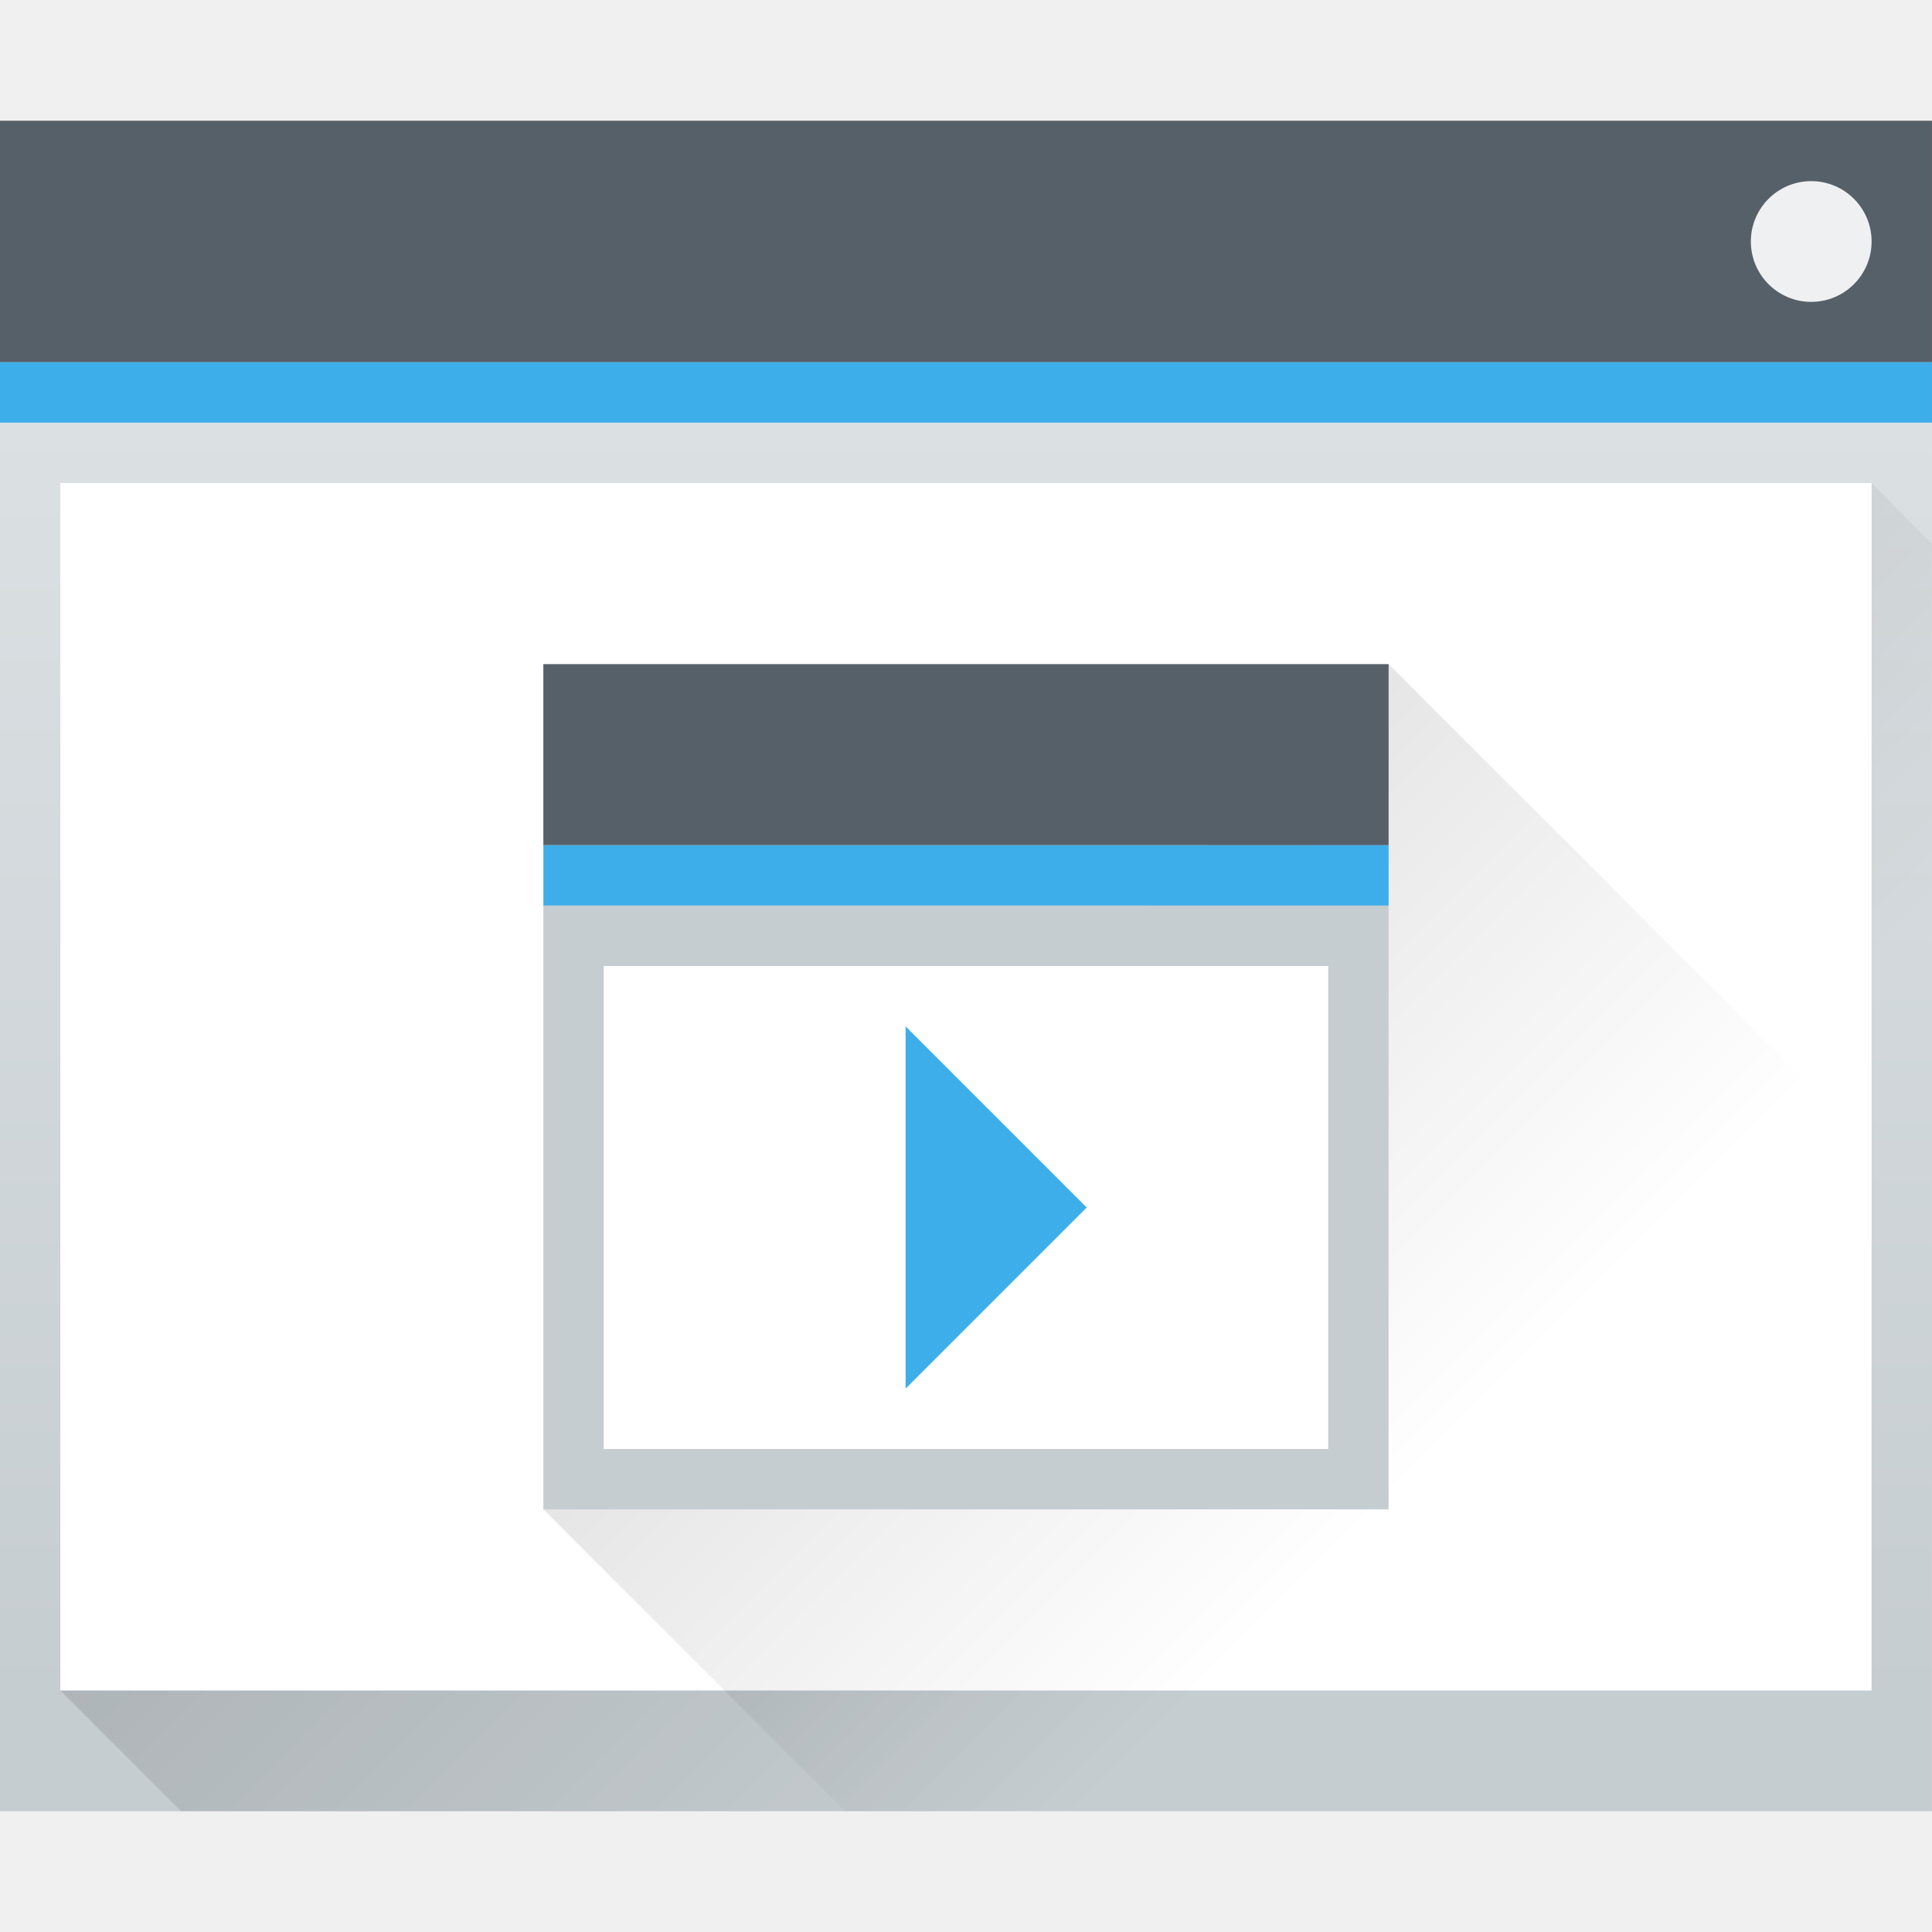
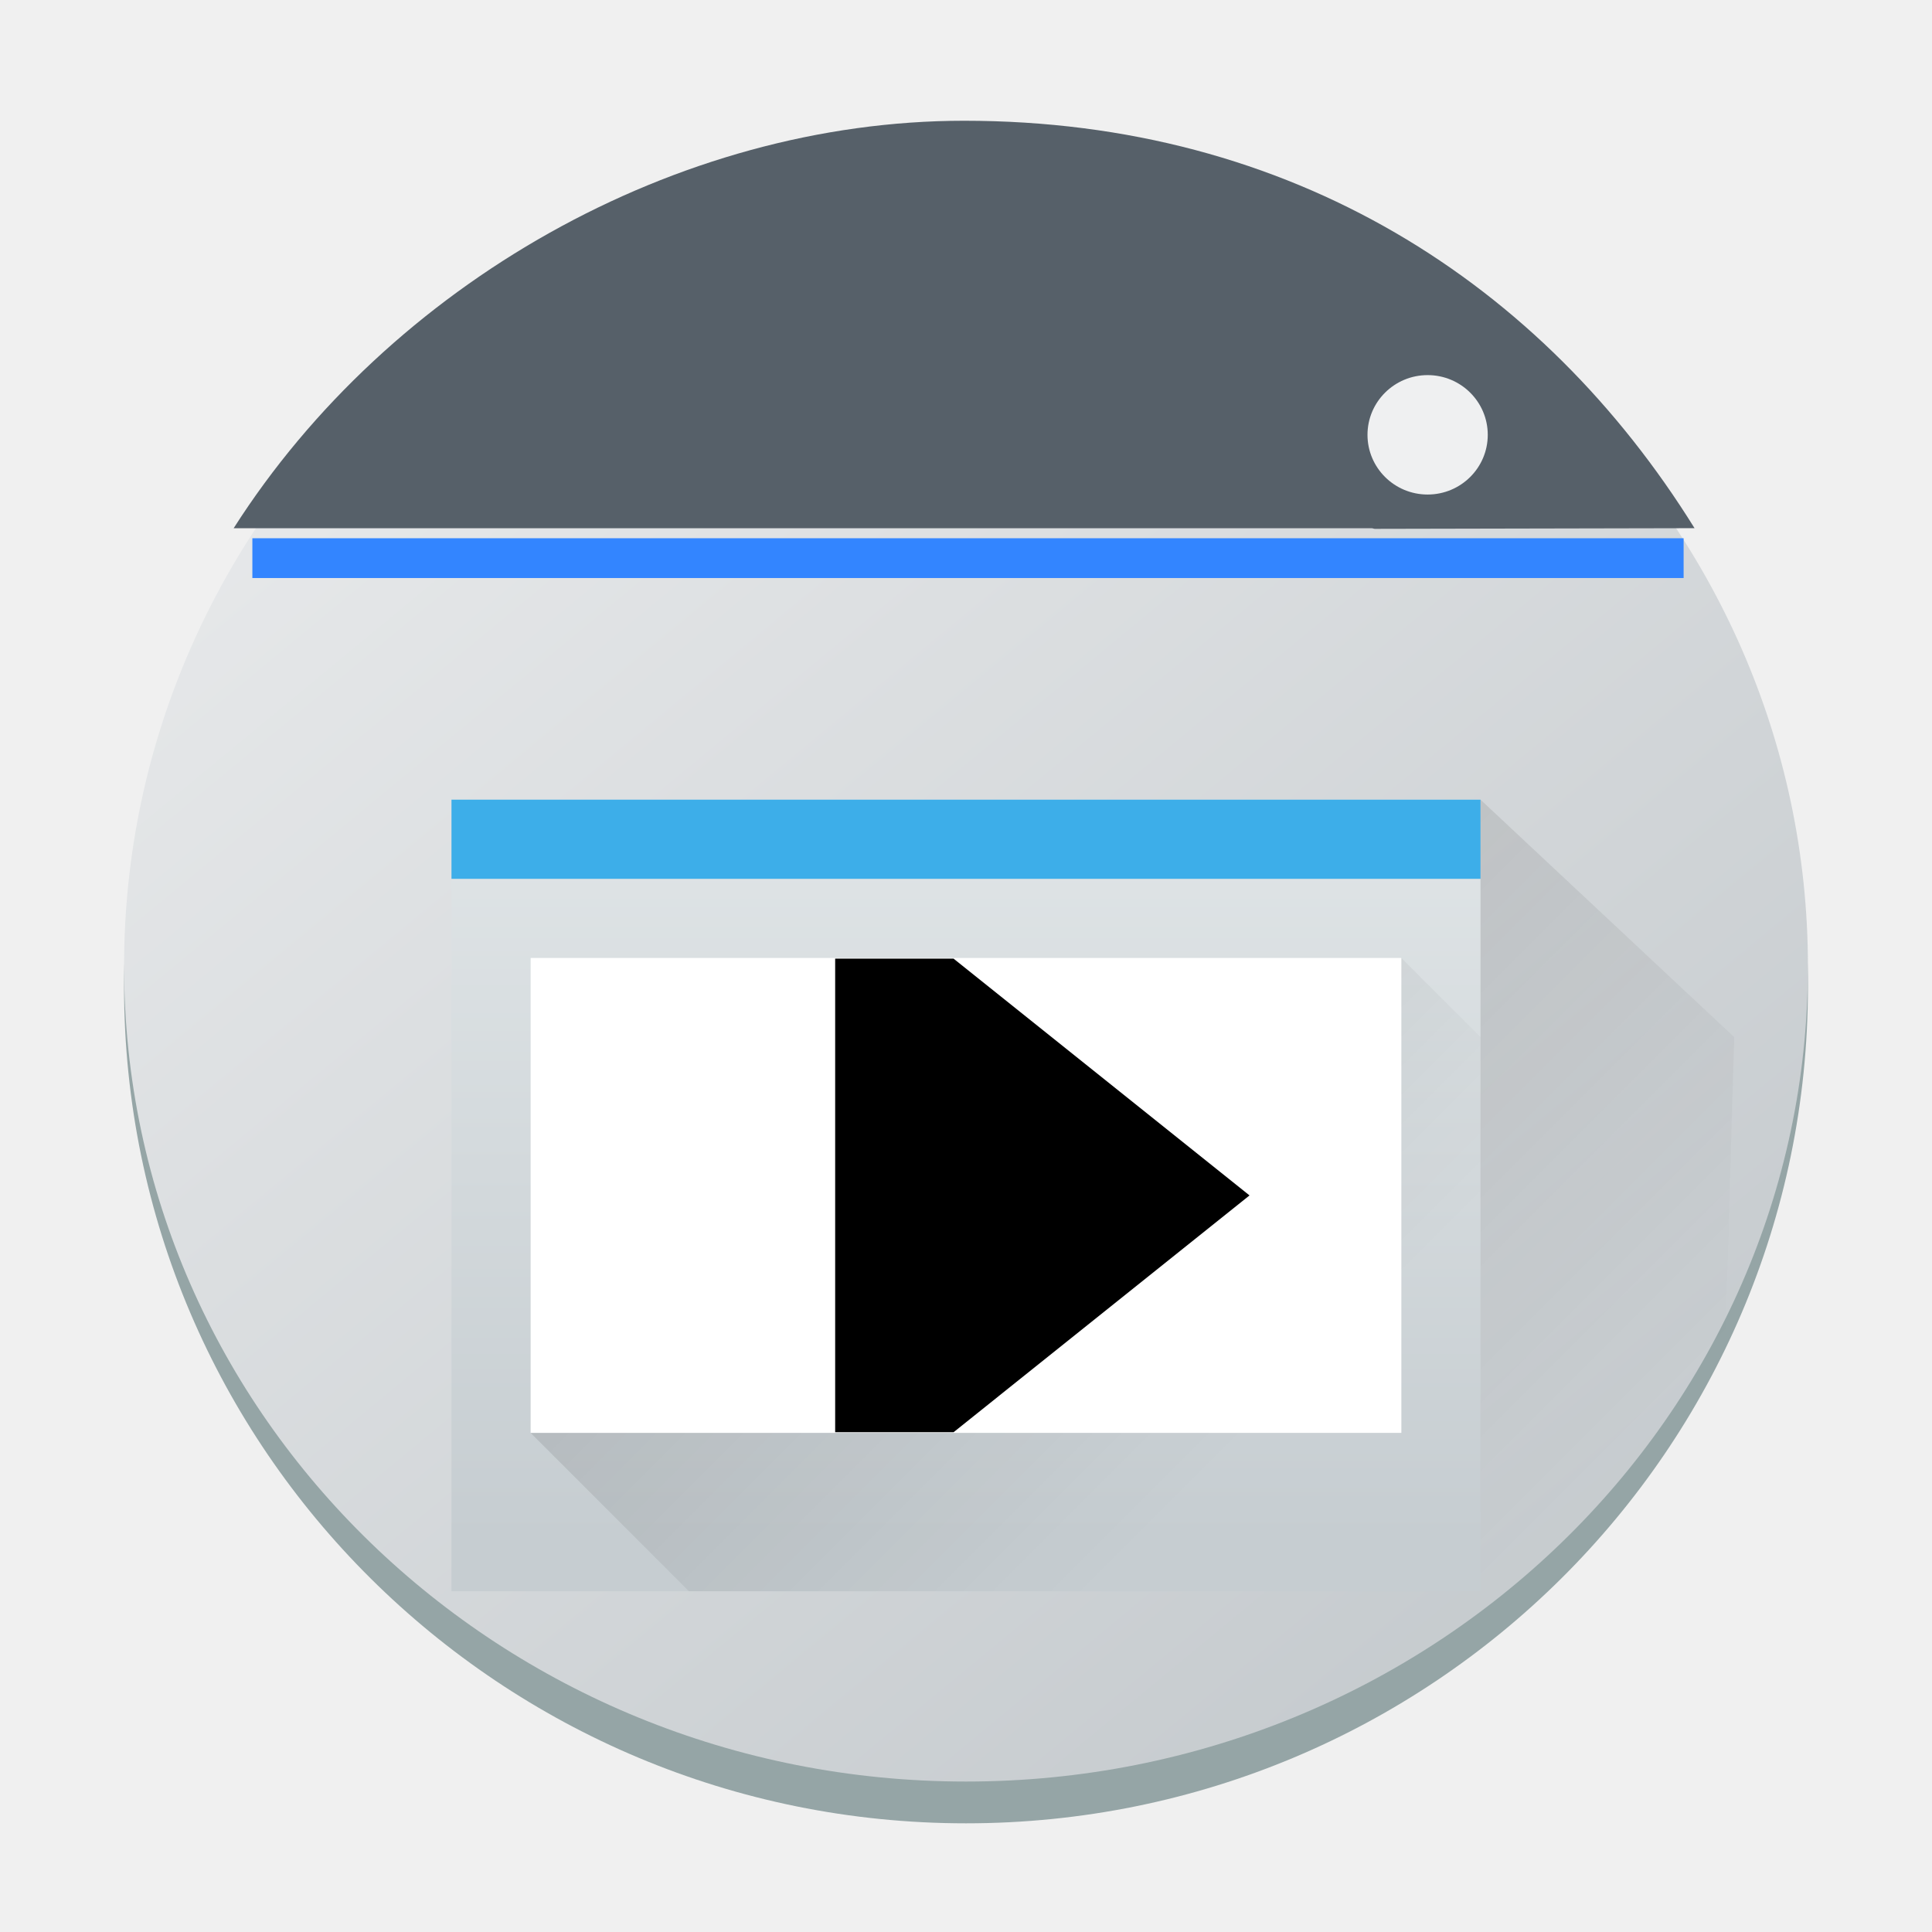
- <svg xmlns="http://www.w3.org/2000/svg" xmlns:xlink="http://www.w3.org/1999/xlink" width="32" version="1.1" height="32">
-   <defs id="defs5455">
-     <linearGradient xlink:href="#linearGradient4303-6" id="linearGradient4643-8" y1="543.798" y2="502.655" gradientUnits="userSpaceOnUse" x2="0" gradientTransform="matrix(0.6666673 0 0 0.6351842 128.1901 198.5187)" />
-     <linearGradient id="linearGradient4303-6">
-       <stop style="stop-color:#c6cdd1" id="stop4305-7" />
-       <stop offset="1" style="stop-color:#e0e5e7" id="stop4307-0" />
+ <svg xmlns="http://www.w3.org/2000/svg" xmlns:xlink="http://www.w3.org/1999/xlink" height="32" viewBox="0 0 32 32" width="32" version="1.1" id="svg52">
+   <defs id="defs56">
+     <linearGradient id="a-3" x1="428.816" x2="388.865" y1="547.634" y2="499.679" gradientTransform="matrix(0.6972482,0,0,0.6923817,-268.8747,-346.3172)" gradientUnits="userSpaceOnUse">
+       <stop stop-color="#bdc3c7" offset="0" id="stop2193" />
+       <stop stop-color="#eff0f1" offset="1" id="stop2195" />
    </linearGradient>
-     <linearGradient xlink:href="#linearGradient4293" id="linearGradient4183" y1="525.798" x1="391.571" y2="540.798" x2="406.571" gradientUnits="userSpaceOnUse" gradientTransform="matrix(1 0 0 1 -0.000007 0.000029)" />
-     <linearGradient id="linearGradient4293">
-       <stop id="stop4295" />
-       <stop offset="1" style="stop-opacity:0" id="stop4297" />
+     <linearGradient id="c-3" gradientUnits="userSpaceOnUse" x1="5.375" x2="14.75" y1="7" y2="16.375">
+       <stop offset="0" id="stop215" />
+       <stop offset="1" stop-opacity="0" id="stop217" />
    </linearGradient>
-     <linearGradient xlink:href="#linearGradient4293" id="linearGradient4190" y1="526.798" x1="393.571" y2="540.798" x2="407.571" gradientUnits="userSpaceOnUse" />
+     <linearGradient id="e-7" gradientTransform="matrix(0.2291668,0,0,0.1919513,-82.63107,-87.42804)" gradientUnits="userSpaceOnUse" x2="0" xlink:href="#a" y1="543.798" y2="502.655" />
+     <linearGradient id="linearGradient992">
+       <stop offset="0" stop-color="#c6cdd1" id="stop2-5" />
+       <stop offset="1" stop-color="#e0e5e7" id="stop4-3" />
+     </linearGradient>
+     <linearGradient id="linearGradient994" gradientUnits="userSpaceOnUse" x1="5.375" x2="14.75" xlink:href="#b" y1="7" y2="16.375" gradientTransform="translate(-6.999994,-19.23799)" />
+     <linearGradient id="linearGradient998">
+       <stop offset="0" id="stop7-5" />
+       <stop offset="1" stop-opacity="0" id="stop9-6" />
+     </linearGradient>
+     <linearGradient id="linearGradient1000" gradientUnits="userSpaceOnUse" x1="393.571" x2="404.571" xlink:href="#b" y1="522.798" y2="533.798" gradientTransform="translate(-388.5714,-540.036)" />
+     <linearGradient id="e-7-7" gradientTransform="matrix(0.3550802,0,0,0.2974169,-129.0757,-136.2533)" gradientUnits="userSpaceOnUse" x2="0" xlink:href="#linearGradient992" y1="543.798" y2="502.655" />
+     <linearGradient xlink:href="#linearGradient998" id="linearGradient1011-6" gradientUnits="userSpaceOnUse" gradientTransform="matrix(1.311064,0,0,1.311064,-3.010436,6.689821)" x1="5.375" y1="7" x2="14.75" y2="16.375" />
+     <linearGradient xlink:href="#linearGradient998" id="linearGradient1013-1" gradientUnits="userSpaceOnUse" gradientTransform="matrix(1.311064,0,0,1.311064,-503.2752,-676.1099)" x1="393.571" y1="522.798" x2="404.571" y2="533.798" />
  </defs>
-   <g id="layer1" transform="matrix(1 0 0 1 -384.5714 -515.798)">
-     <rect width="32" x="384.571" y="517.798" rx="0" height="28" style="fill:url(#linearGradient4643-8)" id="rect4641-5" />
-     <path style="fill:url(#linearGradient4183);opacity:0.2;fill-rule:evenodd" id="path4167" d="m 385.571,543.798 30,-20 1,1 -1e-5,21 -29,3e-5 z" />
-     <rect width="32" x="384.571" y="517.798" height="4" style="fill:#566069" id="rect4647-8" />
-     <rect width="32" x="384.571" y="521.798" height="1" style="fill:#3daee9" id="rect4649-8" />
-     <rect width="30" x="385.571" y="523.798" height="20" style="fill:#ffffff" id="rect4653-5" />
-     <path style="fill:url(#linearGradient4190);opacity:0.2;fill-rule:evenodd" id="path4182" d="m 393.571,540.798 14,-14 9,9 0,10 -17,0 -1,0 z" />
-     <rect width="2" x="413.571" y="518.798" rx="1" height="2" style="fill:#eff0f1" id="rect4661-1" />
-     <rect width="14" x="393.571" y="526.798" height="3" style="fill:#566069;stroke-width:3.78" id="rect4172" />
-     <rect width="14" x="393.571" y="529.798" height="1" style="fill:#3daee9;stroke-width:3.78" id="rect4174" />
-     <rect width="14" x="393.571" y="530.798" height="10" style="fill:#c6cdd1;stroke-width:3.78" id="rect4176" />
-     <rect width="12" x="394.571" y="531.798" height="8" style="fill:#ffffff;stroke-width:3.78" id="rect4178" />
-     <path style="fill:#3daee9;fill-rule:evenodd" id="path4180" d="m 399.571,532.798 0,6 3,-3 z" />
-   </g>
+   <linearGradient id="a">
+     <stop offset="0" stop-color="#c6cdd1" id="stop2" />
+     <stop offset="1" stop-color="#e0e5e7" id="stop4" />
+   </linearGradient>
+   <linearGradient id="b">
+     <stop offset="0" id="stop7" />
+     <stop offset="1" stop-opacity="0" id="stop9" />
+   </linearGradient>
+   <linearGradient id="c" gradientTransform="matrix(0.4166669,0,0,0.4083327,-159.2383,-203.2509)" gradientUnits="userSpaceOnUse" x2="0" xlink:href="#a" y1="543.798" y2="502.655" />
+   <linearGradient id="d" gradientUnits="userSpaceOnUse" x1="5.375" x2="14.75" xlink:href="#b" y1="7" y2="16.375" gradientTransform="translate(-6.999994,-19.23799)" />
+   <linearGradient id="e" gradientTransform="matrix(0.2708336,0,0,0.2268515,-103.1549,-128.2663)" gradientUnits="userSpaceOnUse" x2="0" xlink:href="#a" y1="543.798" y2="502.655" />
+   <linearGradient id="f" gradientUnits="userSpaceOnUse" x1="393.571" x2="404.571" xlink:href="#b" y1="522.798" y2="533.798" gradientTransform="translate(-388.5714,-540.036)" />
+   <rect x="2.055" y="2.505" width="27.89" height="27.695" rx="13.945" ry="13.848" fill="#95a5a6" id="rect2220-2" style="stroke-width:0.695" />
+   <rect x="2.055" y="2.505" width="27.89" height="27.003" rx="13.945" ry="13.501" id="rect2222-7" style="fill:url(#a-3);stroke-width:0.695" />
+   <path d="m 15.968,2 c -4.758,0 -9.516,2.7 -12.098,6.749 l 18.849,2.55e-4 c 0.018,0 0.034,0.009 0.052,0.01 l 5.296,-0.011 C 25.551,4.7 21.405,2 15.968,2 Z" stroke-width="0.931" id="path32-6" style="fill:#566069;fill-opacity:1" />
+   <rect width="1.992" x="22.65" y="6.213" fill="#eff0f1" rx="0.996" height="1.978" id="rect25-8-7-0" style="stroke-width:0.066" />
+   <rect width="23.706" x="4.18" y="8.915" rx="0" height="0.659" id="rect27-9-9" style="fill:#3385ff;fill-opacity:1;stroke-width:0.061" />
+   <path d="M 7.478,13.245 H 24.522 V 26.356 H 7.478 Z" fill="url(#e)" stroke-width="0.499" id="path30-2" style="fill:url(#e-7-7)" />
+   <path d="m 8.789,23.734 14.422,-7.866 1.311,1.311 v 9.177 H 11.411 Z" fill-rule="evenodd" opacity="0.2" stroke-width="0.819" id="path32-9-3" style="fill:url(#linearGradient1011-6)" />
+   <path d="M 7.478,13.245 H 24.522 v 1.311 H 7.478 Z" fill="#3daee9" stroke-width="0.836" id="path36-1-6" />
+   <path d="M 8.789,15.867 H 23.211 v 7.866 H 8.789 Z" fill="#ffffff" stroke-width="0.435" id="path38-2-0" />
+   <path d="m 24.522,9.312 3.933,3.933 v 13.111 h -3.933 z" fill="none" id="path42-7-6" style="stroke-width:1.311" />
+   <path d="m 24.522,9.312 2.622,2.622 v 11.8 h -2.622 z" fill="none" id="path44-0-2" style="stroke-width:1.311" />
+   <path d="m 24.522,13.245 4.202,3.933 -0.269,9.177 h -3.933 z" fill="url(#f)" opacity="0.2" id="path46-9-6" style="fill:url(#linearGradient1013-1);stroke-width:1.311" />
+   <path d="m 13.833,15.878 v 7.844 h 1.961 L 20.696,19.8 15.794,15.878 Z" id="path50-3-1" style="fill:#000000;stroke-width:1.961" />
</svg>
